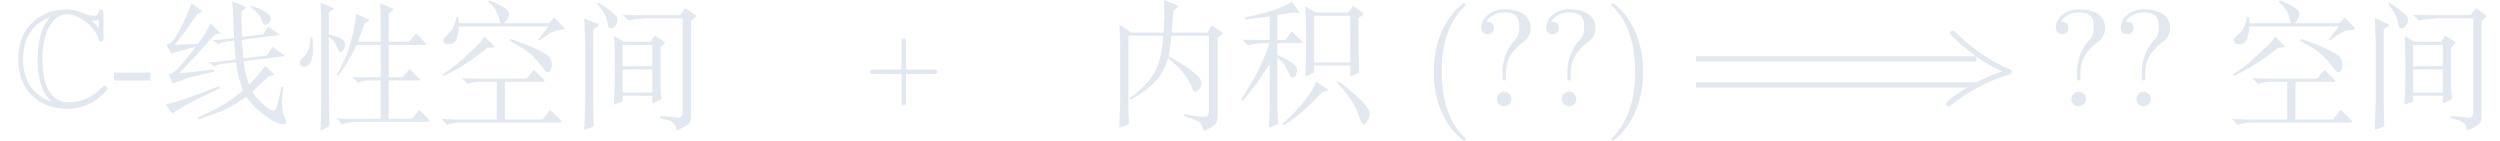
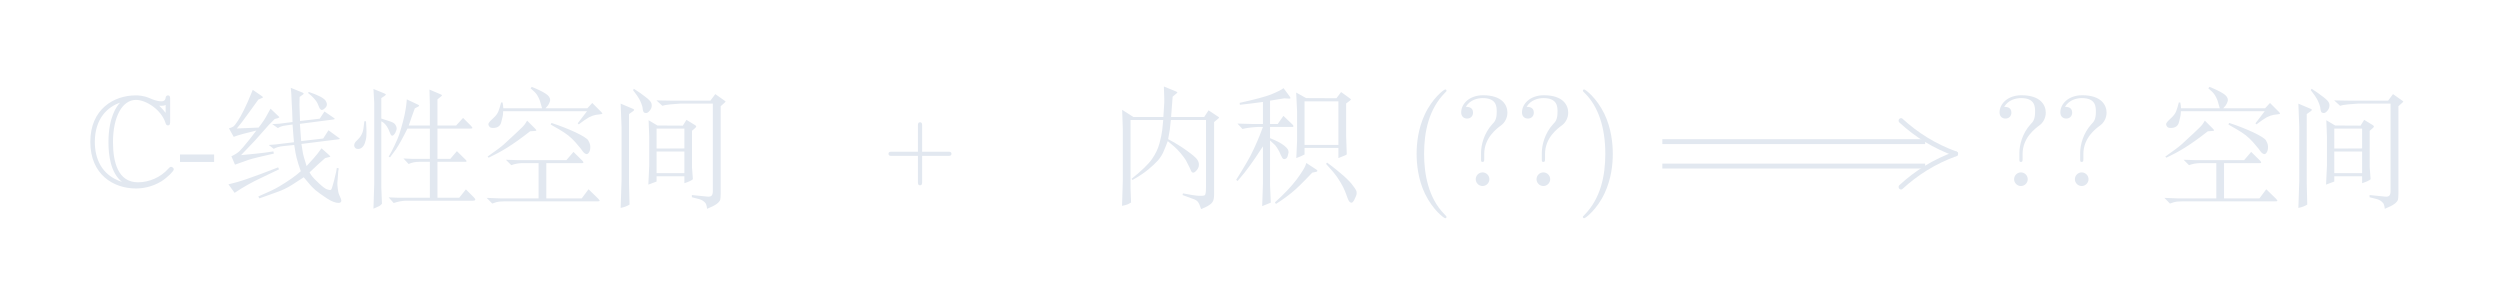
- <svg xmlns="http://www.w3.org/2000/svg" xmlns:xlink="http://www.w3.org/1999/xlink" version="1.1" viewBox="-65.026 -65.026 188.939 10.741" width="640" height="36">
-   <defs>
-     <path id="g1-67" d="M6.898-7.045C6.898-7.224 6.898-7.392 6.72-7.392C6.709-7.392 6.552-7.392 6.531-7.203C6.499-6.909 6.258-6.909 6.184-6.909C5.817-6.909 5.449-7.066 5.239-7.161C4.704-7.392 4.252-7.392 4.084-7.392C2.331-7.392 .389-6.289 .389-3.601C.389-.924 2.289 .2 4.105 .2C4.662 .2 5.407 .084 6.174-.378C6.657-.682 7.192-1.207 7.192-1.354S7.035-1.564 6.972-1.564C6.898-1.564 6.856-1.533 6.751-1.417C6.142-.724 5.208-.304 4.273-.304C2.646-.304 2.236-1.953 2.236-3.58C2.236-5.649 2.992-7.024 4.116-7.024C4.903-7.024 6.163-6.258 6.52-5.145C6.552-5.05 6.583-4.945 6.72-4.945C6.898-4.945 6.898-5.113 6.898-5.292V-7.045ZM6.531-5.964C6.405-6.142 6.268-6.279 6.006-6.552C6.058-6.541 6.142-6.541 6.195-6.541C6.31-6.541 6.447-6.562 6.531-6.615V-5.964ZM2.803-6.783C2.562-6.541 1.869-5.638 1.869-3.58C1.869-2.541 2.026-1.092 2.971-.336C1.249-.892 .756-2.31 .756-3.591C.756-5.523 1.816-6.457 2.803-6.793V-6.783Z" />
-     <path id="g4-64" d="M2.898-1.963V-2.572H.116V-1.963H2.898Z" />
-     <path id="g4-85" d="M3.475 2.52C3.475 2.488 3.475 2.467 3.297 2.289C1.984 .966 1.648-1.018 1.648-2.625C1.648-4.452 2.047-6.279 3.339-7.591C3.475-7.717 3.475-7.738 3.475-7.77C3.475-7.843 3.433-7.875 3.37-7.875C3.265-7.875 2.32-7.161 1.701-5.827C1.165-4.672 1.039-3.507 1.039-2.625C1.039-1.806 1.155-.535 1.732 .651C2.362 1.942 3.265 2.625 3.37 2.625C3.433 2.625 3.475 2.593 3.475 2.52Z" />
-     <path id="g4-86" d="M3.034-2.625C3.034-3.444 2.919-4.714 2.341-5.901C1.711-7.192 .808-7.875 .704-7.875C.64-7.875 .599-7.833 .599-7.77C.599-7.738 .599-7.717 .798-7.528C1.827-6.489 2.425-4.819 2.425-2.625C2.425-.829 2.037 1.018 .735 2.341C.599 2.467 .599 2.488 .599 2.52C.599 2.583 .64 2.625 .704 2.625C.808 2.625 1.753 1.911 2.373 .578C2.908-.578 3.034-1.743 3.034-2.625Z" />
-     <path id="g4-92" d="M4.357-5.985C4.357-6.594 3.937-7.402 2.373-7.402C1.239-7.402 .588-6.688 .588-6.006C.588-5.649 .829-5.502 1.071-5.502C1.365-5.502 1.554-5.712 1.554-5.985C1.554-6.457 1.113-6.457 .966-6.457C1.291-7.014 1.9-7.171 2.341-7.171C3.486-7.171 3.486-6.457 3.486-6.048C3.486-5.428 3.318-5.239 3.129-5.05C2.436-4.294 2.205-3.328 2.205-2.688V-2.215C2.205-2.026 2.205-1.963 2.331-1.963C2.467-1.963 2.467-2.058 2.467-2.247V-2.614C2.467-3.937 3.486-4.683 3.853-4.956C4.137-5.166 4.357-5.544 4.357-5.985ZM2.887-.556C2.887-.861 2.635-1.113 2.331-1.113S1.774-.861 1.774-.556S2.026 0 2.331 0S2.887-.252 2.887-.556Z" />
-     <path id="g0-2066" d="M2.509-4.819L2.236-4.105C2.142-3.864 1.995-3.528 1.795-3.087S1.375-2.226 1.144-1.848C.913-1.449 .64-1.008 .326-.504L.441-.409C.871-.903 1.197-1.323 1.438-1.659C1.68-1.984 2.037-2.509 2.509-3.234V-.189L2.446 1.638C2.572 1.596 2.803 1.501 3.15 1.354L3.087-.105V-3.717L3.507-3.328C3.538-3.297 3.58-3.234 3.654-3.129C3.717-3.034 3.759-2.961 3.78-2.919C3.811-2.887 3.864-2.761 3.958-2.541C4.053-2.331 4.126-2.215 4.189-2.205C4.242-2.184 4.305-2.194 4.389-2.236C4.452-2.278 4.515-2.362 4.536-2.478C4.567-2.604 4.588-2.688 4.599-2.74C4.599-2.835 4.578-2.919 4.536-2.992S4.399-3.171 4.242-3.297C4.084-3.412 3.927-3.517 3.759-3.601S3.37-3.79 3.087-3.906V-4.819H4.935C4.966-4.819 4.987-4.84 4.998-4.872C4.998-4.914 4.977-4.956 4.935-4.998L4.179-5.722L3.717-5.061H3.087V-6.961L4.242-7.15L4.641-7.129C4.704-7.119 4.746-7.129 4.746-7.161C4.767-7.182 4.735-7.234 4.672-7.329L4.189-7.98C4.011-7.843 3.675-7.675 3.192-7.476C2.709-7.287 1.848-7.056 .609-6.783L.63-6.625C1.155-6.678 1.785-6.762 2.509-6.856V-5.061H1.575L.43-5.092L.84-4.651C1.144-4.735 1.564-4.788 2.079-4.819H2.509ZM3.486 1.333L3.57 1.459C4.084 1.134 4.515 .819 4.872 .525C5.229 .241 5.785-.304 6.531-1.092L6.835-1.155C6.909-1.165 6.94-1.197 6.951-1.228C6.951-1.26 6.93-1.302 6.877-1.333L6.048-1.879L5.974-1.669C5.901-1.47 5.659-1.081 5.25-.525C4.83 .032 4.242 .651 3.486 1.333ZM8.883-7.665L8.505-7.161L6.027-7.171L5.218-7.623L5.292-6.111V-3.685L5.229-2.278C5.491-2.373 5.722-2.478 5.901-2.572V-3.108H8.662V-2.278L8.841-2.352L9.208-2.499C9.24-2.509 9.282-2.541 9.345-2.583L9.292-4.105V-6.73L9.607-6.972C9.66-7.014 9.681-7.045 9.681-7.056C9.691-7.077 9.628-7.129 9.492-7.224L8.883-7.665ZM8.662-3.349H5.901V-6.909H8.662V-3.349ZM7.738-1.911L7.654-1.806C8.074-1.354 8.379-.987 8.568-.714C8.767-.42 8.925-.158 9.051 .095C9.166 .346 9.25 .525 9.282 .63C9.324 .724 9.366 .84 9.408 .976C9.46 1.113 9.502 1.197 9.534 1.239C9.681 1.417 9.807 1.396 9.933 1.176C10.038 .955 10.111 .798 10.132 .724C10.153 .64 10.153 .556 10.143 .462C10.122 .367 10.038 .21 9.87 0C9.723-.231 9.45-.504 9.093-.829C8.715-1.155 8.274-1.522 7.738-1.911Z" />
-     <path id="g0-2135" d="M1.113-.452L1.039 1.785C1.323 1.732 1.564 1.638 1.764 1.512L1.722-.2V-5.869L2.047-6.1C2.1-6.132 2.131-6.174 2.142-6.205C2.142-6.237 2.11-6.268 2.058-6.289L1.039-6.72L1.113-4.798V-.452ZM2.047-7.822C2.331-7.455 2.499-7.213 2.541-7.119C2.604-7.024 2.656-6.888 2.73-6.72C2.793-6.552 2.835-6.405 2.835-6.289C2.856-6.174 2.877-6.09 2.908-6.037S3.003-5.964 3.087-5.953S3.255-5.985 3.339-6.069C3.423-6.142 3.486-6.237 3.528-6.331C3.58-6.468 3.591-6.604 3.549-6.741C3.517-6.867 3.36-7.045 3.066-7.266C2.793-7.486 2.467-7.707 2.121-7.927L2.047-7.822ZM3.297-.116C3.559-.21 3.79-.294 3.969-.367V-.798H6.237V-.231C6.594-.346 6.825-.452 6.93-.556L6.856-1.533V-4.504L7.098-4.714C7.171-4.777 7.203-4.83 7.203-4.861C7.192-4.893 7.161-4.935 7.108-4.966L6.405-5.397L6.111-4.924L4.042-4.935L3.318-5.365L3.37-4.032V-1.659L3.297-.116ZM3.969-1.05V-2.814H6.237V-1.05H3.969ZM3.969-3.055V-4.683H6.237V-3.066L3.969-3.055ZM5.208-6.961L3.958-6.982L4.441-6.541L4.683-6.604C4.819-6.636 5.218-6.678 5.88-6.72H8.557V.409C8.557 .578 8.526 .704 8.463 .777S8.274 .882 8.095 .861L6.846 .735V.913L7.339 1.039C7.56 1.092 7.717 1.165 7.822 1.26C7.927 1.344 8.001 1.438 8.022 1.533C8.064 1.638 8.074 1.743 8.085 1.858C8.452 1.711 8.715 1.575 8.872 1.459S9.114 1.228 9.156 1.134C9.177 1.039 9.198 .871 9.198 .651V-6.51L9.502-6.783C9.555-6.825 9.586-6.856 9.597-6.877C9.597-6.898 9.555-6.94 9.471-6.993L8.757-7.497L8.358-6.961H5.208Z" />
-     <path id="g0-2402" d="M4.851 1.008H1.732L.62 .966L1.071 1.428C1.323 1.333 1.512 1.281 1.638 1.27C1.753 1.26 1.89 1.249 2.047 1.249H9.639C9.754 1.249 9.817 1.239 9.828 1.218C9.838 1.186 9.807 1.134 9.723 1.039L8.925 .263L8.368 1.008H5.481V-1.869H8.368C8.452-1.858 8.494-1.879 8.505-1.911S8.484-1.995 8.431-2.058L7.696-2.782L7.119-2.11H3.181L2.184-2.142L2.625-1.701C2.908-1.806 3.192-1.858 3.496-1.869H4.851V1.008ZM.693-2.404L.777-2.31C1.27-2.541 1.785-2.814 2.289-3.129C2.814-3.454 3.433-3.895 4.158-4.462L4.557-4.494C4.609-4.494 4.651-4.504 4.662-4.525C4.683-4.546 4.651-4.599 4.557-4.693L3.916-5.334L3.78-5.113C3.706-4.977 3.454-4.714 3.024-4.326C2.604-3.927 2.268-3.622 2.026-3.402S1.333-2.856 .693-2.404ZM1.974-6.342L1.953-6.583C1.942-6.594 1.932-6.678 1.911-6.814H1.795C1.722-6.52 1.648-6.279 1.575-6.09C1.501-5.911 1.365-5.722 1.165-5.544L.903-5.292C.808-5.187 .756-5.103 .756-5.029C.766-4.956 .798-4.893 .85-4.83S.997-4.735 1.134-4.735C1.501-4.735 1.732-4.893 1.806-5.208C1.89-5.523 1.932-5.722 1.942-5.796S1.953-5.974 1.963-6.1H8.799C8.526-5.733 8.274-5.407 8.043-5.113L8.127-5.029C8.494-5.313 8.778-5.502 8.967-5.607C9.177-5.712 9.355-5.775 9.534-5.806L9.859-5.848C9.975-5.859 10.038-5.88 10.048-5.901C10.059-5.932 10.017-5.985 9.922-6.079L9.229-6.772L8.83-6.342H5.418L5.617-6.573C5.628-6.583 5.659-6.646 5.712-6.741C5.764-6.846 5.785-6.93 5.796-7.003C5.796-7.203 5.67-7.381 5.418-7.539C5.176-7.696 4.798-7.885 4.294-8.085L4.2-7.969C4.462-7.749 4.641-7.57 4.735-7.413C4.83-7.266 4.893-7.119 4.956-6.961C4.998-6.804 5.061-6.604 5.134-6.342H1.974ZM5.838-5.019L6.048-4.893L6.489-4.641C6.783-4.473 7.035-4.305 7.255-4.137C7.476-3.958 7.665-3.78 7.843-3.58S8.169-3.202 8.295-3.045C8.41-2.877 8.494-2.772 8.536-2.73C8.683-2.593 8.799-2.562 8.893-2.656S9.04-2.877 9.061-3.034C9.072-3.171 9.072-3.276 9.051-3.36C9.04-3.444 8.988-3.559 8.904-3.717C8.809-3.874 8.463-4.095 7.843-4.389C7.224-4.672 6.583-4.924 5.901-5.145L5.838-5.019Z" />
-     <path id="g0-2877" d="M1.533-6.216L1.585-4.651V-.409L1.522 1.617C1.722 1.575 1.848 1.543 1.932 1.512C1.995 1.491 2.11 1.438 2.257 1.344L2.215 .158V-5.386H4.882L4.798-4.557C4.767-4.284 4.693-3.927 4.578-3.486S4.252-2.614 3.969-2.205S3.129-1.249 2.299-.588L2.373-.493C2.887-.777 3.307-1.06 3.643-1.333S4.252-1.869 4.462-2.1C4.672-2.352 4.83-2.604 4.935-2.877C5.05-3.139 5.155-3.402 5.25-3.664L5.806-3.192C5.943-3.076 6.111-2.898 6.31-2.667C6.51-2.425 6.646-2.236 6.73-2.1C6.814-1.953 6.909-1.764 7.024-1.522L7.15-1.239C7.192-1.144 7.245-1.092 7.329-1.092C7.392-1.081 7.497-1.155 7.612-1.291S7.791-1.575 7.791-1.722C7.801-1.869 7.749-2.016 7.644-2.173C7.528-2.331 7.255-2.562 6.814-2.877C6.373-3.202 5.859-3.517 5.281-3.822L5.418-4.599C5.428-4.693 5.449-4.956 5.502-5.386H8.368V.126C8.368 .472 8.337 .672 8.284 .735C8.232 .787 8.074 .808 7.812 .798S7.108 .724 6.489 .599L6.457 .735L7.287 1.039C7.486 1.102 7.633 1.186 7.717 1.302S7.885 1.606 7.969 1.879C8.263 1.764 8.484 1.659 8.631 1.554C8.767 1.47 8.872 1.365 8.935 1.239C8.998 1.134 9.03 .924 9.03 .64V-5.218L9.408-5.533C9.429-5.554 9.439-5.575 9.429-5.586C9.429-5.596 9.418-5.617 9.397-5.628L8.578-6.174L8.221-5.628H5.523L5.649-7.287L5.922-7.518C5.995-7.57 6.037-7.612 6.037-7.633S5.985-7.686 5.89-7.728L4.935-8.116L4.966-7.108C4.977-6.972 4.966-6.751 4.945-6.447C4.924-6.153 4.903-5.88 4.893-5.628H2.446L1.533-6.216Z" />
-     <path id="g0-3916" d="M.567-.137L1.071 .556C1.753 .095 2.499-.326 3.297-.693C4.084-1.071 4.557-1.291 4.693-1.365L4.62-1.522C3.517-1.092 2.677-.777 2.11-.588C1.543-.389 1.029-.241 .567-.137ZM.997-4.011C1.375-4.158 1.995-4.326 2.845-4.525L2.32-3.843C1.9-3.318 1.617-2.982 1.47-2.845S1.102-2.562 .808-2.425L1.102-1.743C1.564-1.911 1.942-2.047 2.226-2.142S3.192-2.404 4.273-2.646L4.231-2.824C3.801-2.751 3.307-2.688 2.772-2.635C2.226-2.583 1.837-2.541 1.596-2.52L2.709-3.685L3.874-4.998L4.347-5.47L4.599-5.533C4.672-5.565 4.704-5.586 4.714-5.596S4.714-5.628 4.693-5.649L4-6.31C3.696-5.743 3.486-5.376 3.36-5.218C3.255-5.061 3.139-4.903 3.024-4.767L1.249-4.693L1.648-5.187C1.711-5.271 1.911-5.554 2.268-6.027C2.604-6.499 2.856-6.846 3.003-7.045L3.286-7.171C3.339-7.192 3.37-7.213 3.381-7.234S3.349-7.297 3.255-7.36L2.551-7.843C2.247-7.087 2.005-6.541 1.827-6.195C1.659-5.848 1.491-5.554 1.333-5.313S1.05-4.914 .966-4.851C.882-4.798 .766-4.746 .609-4.704L.997-4.011ZM6.468-1.207C6.31-1.06 6.069-.871 5.754-.64C5.428-.409 5.082-.189 4.714 .032S3.769 .525 3.003 .85L3.087 1.008C3.58 .829 4.053 .672 4.494 .504C4.935 .357 5.344 .158 5.733-.084S6.447-.535 6.709-.714L7.224-.105C7.308 0 7.455 .147 7.665 .336C7.896 .525 8.2 .745 8.599 1.008S9.324 1.386 9.576 1.375C9.691 1.365 9.765 1.312 9.775 1.197C9.775 1.165 9.765 1.113 9.744 1.05L9.607 .735C9.544 .599 9.502 .42 9.481 .2C9.46 .032 9.45-.116 9.45-.231C9.46-.346 9.471-.525 9.492-.777C9.502-1.008 9.513-1.155 9.523-1.218C9.534-1.26 9.544-1.344 9.565-1.438L9.408-1.48C9.366-1.218 9.334-1.05 9.303-.955C9.282-.861 9.24-.693 9.177-.42C9.103-.168 9.051 .021 9.019 .126C8.988 .241 8.946 .304 8.904 .315C8.851 .336 8.757 .326 8.61 .273C8.473 .231 8.253 .063 7.948-.221S7.465-.693 7.402-.777C7.339-.85 7.266-.966 7.182-1.113C7.717-1.627 8.148-2.016 8.452-2.278L8.662-2.331C8.799-2.362 8.862-2.383 8.872-2.394C8.883-2.415 8.83-2.478 8.725-2.572L8.158-3.076L7.812-2.614C7.686-2.446 7.392-2.121 6.94-1.627C6.762-2.184 6.646-2.583 6.615-2.835C6.573-3.087 6.541-3.286 6.52-3.433L9.471-3.801C9.576-3.811 9.628-3.822 9.639-3.843S9.639-3.885 9.618-3.895L8.725-4.546L8.295-3.874L6.499-3.664C6.468-4.147 6.426-4.62 6.394-5.071L9.061-5.418C9.177-5.428 9.229-5.449 9.24-5.47C9.24-5.491 9.208-5.523 9.135-5.575L8.4-6.079L8.011-5.491L6.405-5.302L6.363-6.457C6.352-6.531 6.363-6.793 6.373-7.266L6.646-7.465C6.688-7.497 6.709-7.518 6.699-7.539C6.688-7.57 6.667-7.591 6.625-7.612L5.649-8.011L5.691-7.57C5.701-7.465 5.712-7.171 5.733-6.678C5.764-6.184 5.775-5.88 5.775-5.754C5.785-5.617 5.785-5.439 5.796-5.218L4.714-5.082L4.137-5.05L4.599-4.725C4.756-4.83 4.956-4.903 5.218-4.935L5.796-5.019L5.859-4.179C5.859-4.126 5.88-3.916 5.911-3.57L4.41-3.391L3.853-3.349L4.263-3.034C4.462-3.15 4.714-3.223 5.029-3.255L5.932-3.349L5.985-3.034C6.006-2.856 6.048-2.625 6.121-2.32S6.31-1.648 6.468-1.207ZM7.066-7.581C7.245-7.444 7.413-7.297 7.549-7.14S7.78-6.856 7.822-6.762L8.001-6.342C8.053-6.268 8.106-6.216 8.169-6.205C8.242-6.195 8.358-6.258 8.494-6.405C8.631-6.562 8.631-6.741 8.484-6.972C8.326-7.182 7.875-7.423 7.108-7.675L7.066-7.581Z" />
-     <path id="g0-3999" d="M1.144-5.281L1.113-4.987C1.092-4.735 1.05-4.515 .987-4.347C.913-4.158 .819-4.011 .693-3.874L.42-3.591C.357-3.507 .326-3.423 .315-3.339C.315-3.255 .336-3.181 .399-3.118C.441-3.055 .525-3.024 .651-3.024C.756-3.024 .871-3.066 .966-3.15S1.144-3.36 1.197-3.528C1.26-3.696 1.302-3.895 1.312-4.116C1.323-4.315 1.323-4.515 1.312-4.714S1.291-5.103 1.281-5.281H1.144ZM2.53-7.171L2.782-7.339C2.866-7.402 2.908-7.444 2.898-7.465C2.898-7.486 2.856-7.518 2.782-7.549L1.89-7.917L1.953-6.783V-.2L1.89 1.848C1.963 1.816 2.068 1.764 2.194 1.711S2.404 1.617 2.436 1.585S2.52 1.512 2.583 1.449L2.53 .126V-5.281C2.751-5.176 2.95-4.966 3.108-4.641L3.244-4.315C3.297-4.168 3.36-4.095 3.433-4.105S3.58-4.189 3.675-4.347C3.748-4.504 3.79-4.63 3.78-4.725S3.738-4.914 3.664-5.019S3.444-5.208 3.213-5.281S2.751-5.428 2.53-5.502V-7.171ZM3.129-2.394L3.244-2.341L3.381-2.53L3.717-2.982C3.958-3.339 4.273-3.906 4.662-4.683H6.489V-2.215H5.029L4.336-2.247L4.756-1.795C4.998-1.911 5.281-1.974 5.607-1.974H6.489V.955H3.906L3.129 .924L3.538 1.386C3.696 1.333 3.874 1.281 4.053 1.249C4.242 1.218 4.389 1.197 4.483 1.197H9.996C10.101 1.197 10.164 1.176 10.185 1.134C10.206 1.081 10.174 1.018 10.08 .924L9.429 .273L8.883 .955H7.108V-1.974H9.387C9.439-1.974 9.471-1.984 9.481-2.016C9.492-2.037 9.471-2.068 9.429-2.121L8.694-2.845L8.158-2.215H7.108V-4.683H9.733C9.859-4.683 9.933-4.693 9.954-4.725C9.964-4.756 9.933-4.809 9.849-4.903L9.198-5.554L8.631-4.935H7.108V-7.066L7.413-7.318C7.455-7.35 7.476-7.381 7.476-7.402C7.486-7.423 7.423-7.455 7.297-7.507L6.457-7.864L6.489-6.604V-4.935H4.767C4.924-5.407 5.092-5.88 5.26-6.331L5.523-6.468C5.586-6.499 5.617-6.531 5.617-6.552C5.617-6.583 5.586-6.604 5.523-6.636L4.609-7.066L4.567-6.646L4.525-6.331C4.473-5.995 4.399-5.617 4.284-5.208C4.168-4.788 4.074-4.452 3.99-4.2C3.895-3.948 3.78-3.654 3.612-3.318C3.465-2.992 3.297-2.677 3.129-2.394Z" />
-     <path id="g5-43" d="M3.229-1.576H5.363C5.454-1.576 5.621-1.576 5.621-1.743C5.621-1.918 5.461-1.918 5.363-1.918H3.229V-4.059C3.229-4.149 3.229-4.317 3.062-4.317C2.887-4.317 2.887-4.156 2.887-4.059V-1.918H.746C.656-1.918 .488-1.918 .488-1.75C.488-1.576 .649-1.576 .746-1.576H2.887V.565C2.887 .656 2.887 .823 3.055 .823C3.229 .823 3.229 .663 3.229 .565V-1.576Z" />
-     <path id="g3-43" d="M-4.493-2.959L-4.483-2.899L-4.453-2.839C-3.208-1.554-1.773-.548-.06 .189L0 .199C.12 .189 .189 .12 .199 0L.189-.06L.159-.12L.12-.159L.06-.189C-1.594-.897-2.949-1.893-4.174-3.118L-4.234-3.148L-4.294-3.158C-4.413-3.148-4.483-3.078-4.493-2.959Z" />
-     <path id="g2-51" d="M0-.199L-.06-.189C-1.853 .339-3.417 1.196-4.732 2.271L-4.772 2.321L-4.802 2.371L-4.812 2.431C-4.802 2.55-4.732 2.62-4.613 2.63H-4.553L-4.493 2.6C-3.198 1.544-1.704 .707 .06 .189L.12 .159L.159 .12L.189 .06L.199 0C.189-.12 .12-.189 0-.199Z" />
-   </defs>
+ <svg xmlns="http://www.w3.org/2000/svg" data-tex2html-format="pdf" data-tex2html-version="dvisvgm 3.0.3" version="1.1" viewBox="0 -24.69 203.79 24.69" width="640" height="78">
  <g id="page1">
-     <g fill="#e2e8f0">
-       <use x="-65.026" y="-56.91" xlink:href="#g1-67" />
-       <use x="-57.443" y="-56.91" xlink:href="#g4-64" />
-       <use x="-53.946" y="-56.91" xlink:href="#g0-3916" />
-       <use x="-43.446" y="-56.91" xlink:href="#g0-3999" />
-       <use x="-32.946" y="-56.91" xlink:href="#g0-2402" />
-       <use x="-22.446" y="-56.91" xlink:href="#g0-2135" />
-       <use x="-.06" y="-57.791" xlink:href="#g5-43" />
-       <use x="17.942" y="-56.91" xlink:href="#g0-2877" />
-       <use x="28.442" y="-56.91" xlink:href="#g0-2066" />
-       <use x="42.438" y="-56.91" xlink:href="#g4-85" />
-       <use x="46.523" y="-56.91" xlink:href="#g4-92" />
-       <use x="51.479" y="-56.91" xlink:href="#g4-92" />
-       <use x="56.435" y="-56.91" xlink:href="#g4-86" />
-       <use x="87.418" y="-59.535" xlink:href="#g3-43" />
-       <use x="87.418" y="-59.535" xlink:href="#g2-51" />
-     </g>
-     <rect x="63.508" y="-60.73" height=".398" width="21.42" fill="#e2e8f0" />
-     <rect x="63.508" y="-58.738" height=".398" width="21.42" fill="#e2e8f0" />
-     <g fill="#e2e8f0">
-       <use x="90.407" y="-56.91" xlink:href="#g4-92" />
-       <use x="95.363" y="-56.91" xlink:href="#g4-92" />
-       <use x="103.815" y="-56.91" xlink:href="#g0-2402" />
-       <use x="114.315" y="-56.91" xlink:href="#g0-2135" />
+     <g transform="matrix(1 0 0 -1 0 0)">
+       <path d="M13.87 16.642C13.87 16.82 13.87 16.988 13.691 16.988C13.681 16.988 13.523 16.988 13.502 16.799C13.471 16.505 13.23 16.505 13.156 16.505C12.789 16.505 12.421 16.663 12.211 16.757C11.676 16.988 11.225 16.988 11.057 16.988C9.304 16.988 7.362 15.886 7.362 13.199C7.362 10.523 9.262 9.4 11.078 9.4C11.634 9.4 12.379 9.515 13.146 9.977C13.628 10.281 14.164 10.806 14.164 10.953C14.164 11.1 14.006 11.163 13.943 11.163C13.87 11.163 13.828 11.131 13.723 11.016C13.114 10.323 12.18 9.903 11.246 9.903C9.619 9.903 9.21 11.551 9.21 13.178C9.21 15.246 9.965 16.621 11.088 16.621C11.876 16.621 13.135 15.855 13.492 14.742C13.523 14.647 13.555 14.542 13.691 14.542C13.87 14.542 13.87 14.711 13.87 14.889V16.642ZM13.502 15.561C13.376 15.739 13.24 15.876 12.978 16.148C13.03 16.138 13.114 16.138 13.166 16.138C13.282 16.138 13.418 16.159 13.502 16.211V15.561ZM9.776 16.379C9.535 16.138 8.842 15.235 8.842 13.178C8.842 12.139 9 10.691 9.944 9.935C8.223 10.491 7.73 11.908 7.73 13.189C7.73 15.12 8.79 16.054 9.776 16.39V16.379Z" fill="#e2e8f0" />
+       <path d="M17.454 11.562V12.171H14.672V11.562H17.454Z" fill="#e2e8f0" />
+       <path d="M18.621 9.736L19.125 9.043C19.807 9.505 20.552 9.924 21.35 10.292C22.137 10.67 22.609 10.89 22.746 10.963L22.672 11.121C21.57 10.691 20.731 10.376 20.164 10.187C19.597 9.987 19.083 9.841 18.621 9.736ZM19.051 13.608C19.429 13.755 20.048 13.923 20.898 14.123L20.374 13.441C19.954 12.916 19.67 12.58 19.523 12.443C19.377 12.307 19.156 12.16 18.862 12.024L19.156 11.341C19.618 11.509 19.996 11.646 20.279 11.74C20.562 11.835 21.245 12.002 22.326 12.244L22.284 12.422C21.854 12.349 21.36 12.286 20.825 12.233C20.279 12.181 19.891 12.139 19.649 12.118L20.762 13.283L21.927 14.595L22.399 15.067L22.651 15.13C22.725 15.162 22.756 15.183 22.767 15.193C22.777 15.204 22.767 15.225 22.746 15.246L22.053 15.907C21.749 15.34 21.539 14.973 21.413 14.816C21.308 14.658 21.192 14.501 21.077 14.364L19.303 14.291L19.702 14.784C19.765 14.868 19.964 15.151 20.321 15.624C20.657 16.096 20.909 16.442 21.056 16.642L21.339 16.768C21.392 16.789 21.423 16.81 21.434 16.831C21.444 16.852 21.402 16.894 21.308 16.957L20.605 17.44C20.3 16.684 20.059 16.138 19.88 15.791C19.712 15.445 19.544 15.151 19.387 14.91C19.23 14.669 19.104 14.511 19.02 14.448C18.936 14.396 18.82 14.343 18.663 14.301L19.051 13.608ZM24.52 10.806C24.362 10.659 24.121 10.47 23.806 10.239C23.48 10.008 23.134 9.788 22.767 9.567C22.399 9.347 21.822 9.074 21.056 8.749L21.14 8.591C21.633 8.77 22.106 8.927 22.546 9.095C22.987 9.242 23.397 9.441 23.785 9.683C24.173 9.924 24.498 10.134 24.761 10.313L25.275 9.704C25.359 9.599 25.506 9.452 25.716 9.263C25.947 9.074 26.251 8.854 26.65 8.591C27.049 8.329 27.374 8.214 27.626 8.224C27.742 8.235 27.815 8.287 27.826 8.402C27.826 8.434 27.815 8.486 27.794 8.549L27.658 8.864C27.595 9.001 27.553 9.179 27.532 9.4C27.511 9.567 27.5 9.714 27.5 9.83C27.511 9.945 27.522 10.124 27.542 10.376C27.553 10.606 27.563 10.754 27.574 10.816C27.584 10.858 27.595 10.942 27.616 11.037L27.458 11.079C27.417 10.816 27.385 10.649 27.353 10.554C27.332 10.46 27.291 10.292 27.227 10.019C27.154 9.767 27.102 9.578 27.07 9.473C27.039 9.357 26.997 9.295 26.955 9.284C26.902 9.263 26.808 9.274 26.661 9.326C26.524 9.368 26.304 9.536 25.999 9.819C25.695 10.103 25.517 10.292 25.454 10.376C25.391 10.449 25.317 10.565 25.233 10.711C25.768 11.226 26.199 11.614 26.503 11.876L26.713 11.929C26.85 11.961 26.912 11.981 26.923 11.992C26.934 12.013 26.881 12.076 26.776 12.171L26.209 12.674L25.863 12.212C25.737 12.045 25.443 11.719 24.992 11.226C24.813 11.782 24.698 12.181 24.667 12.433C24.624 12.685 24.593 12.884 24.572 13.031L27.522 13.399C27.626 13.409 27.679 13.42 27.689 13.441C27.7 13.461 27.689 13.482 27.668 13.493L26.776 14.144L26.346 13.472L24.551 13.262C24.52 13.745 24.477 14.217 24.446 14.669L27.112 15.015C27.227 15.025 27.28 15.046 27.291 15.067C27.291 15.088 27.259 15.12 27.186 15.172L26.451 15.676L26.062 15.088L24.457 14.899L24.415 16.054C24.404 16.127 24.415 16.39 24.425 16.862L24.698 17.061C24.74 17.093 24.761 17.114 24.751 17.135C24.74 17.166 24.719 17.187 24.677 17.209L23.701 17.607L23.743 17.166C23.753 17.061 23.764 16.768 23.785 16.274C23.816 15.781 23.827 15.477 23.827 15.351C23.837 15.214 23.837 15.036 23.848 14.816L22.767 14.679L22.189 14.647L22.651 14.322C22.809 14.427 23.008 14.501 23.271 14.532L23.848 14.616L23.911 13.776C23.911 13.724 23.932 13.514 23.963 13.168L22.462 12.989L21.906 12.947L22.315 12.632C22.515 12.748 22.767 12.821 23.082 12.853L23.984 12.947L24.037 12.632C24.058 12.454 24.1 12.223 24.173 11.919C24.247 11.614 24.362 11.247 24.52 10.806ZM25.118 17.177C25.296 17.041 25.464 16.894 25.601 16.736C25.737 16.579 25.832 16.453 25.873 16.358L26.052 15.939C26.104 15.865 26.157 15.813 26.22 15.802C26.293 15.791 26.409 15.855 26.545 16.001C26.682 16.159 26.682 16.337 26.535 16.568C26.377 16.778 25.926 17.02 25.16 17.271L25.118 17.177ZM29.698 14.878L29.666 14.585C29.646 14.333 29.604 14.112 29.541 13.944C29.467 13.755 29.373 13.608 29.247 13.472L28.974 13.189C28.911 13.105 28.879 13.021 28.869 12.937C28.869 12.853 28.89 12.779 28.953 12.716C28.995 12.653 29.079 12.622 29.205 12.622C29.31 12.622 29.425 12.664 29.52 12.748C29.614 12.832 29.698 12.958 29.751 13.126C29.813 13.294 29.856 13.493 29.866 13.713C29.877 13.913 29.877 14.112 29.866 14.312C29.856 14.511 29.845 14.7 29.835 14.878H29.698ZM31.083 16.768L31.336 16.936C31.419 16.999 31.462 17.041 31.451 17.061C31.451 17.083 31.409 17.114 31.336 17.146L30.443 17.513L30.506 16.379V9.798L30.443 7.752C30.517 7.783 30.622 7.836 30.748 7.888C30.874 7.941 30.957 7.983 30.989 8.014C31.021 8.046 31.073 8.087 31.136 8.151L31.083 9.473V14.878C31.304 14.773 31.503 14.564 31.661 14.238L31.797 13.913C31.85 13.766 31.913 13.692 31.986 13.703C32.06 13.713 32.133 13.787 32.227 13.944C32.301 14.102 32.343 14.228 32.333 14.322C32.322 14.416 32.291 14.511 32.217 14.616C32.144 14.721 31.997 14.805 31.766 14.878S31.304 15.025 31.083 15.099V16.768ZM31.682 11.992L31.797 11.94L31.934 12.128L32.27 12.58C32.511 12.937 32.826 13.503 33.214 14.28H35.041V11.814H33.581L32.889 11.845L33.309 11.394C33.55 11.509 33.833 11.572 34.159 11.572H35.041V8.644H32.458L31.682 8.675L32.091 8.214C32.249 8.266 32.427 8.318 32.606 8.35C32.794 8.381 32.941 8.402 33.036 8.402H38.546C38.651 8.402 38.714 8.423 38.735 8.466C38.756 8.518 38.725 8.581 38.63 8.675L37.979 9.326L37.434 8.644H35.66V11.572H37.938C37.99 11.572 38.022 11.583 38.032 11.614C38.042 11.635 38.022 11.667 37.979 11.719L37.245 12.443L36.709 11.814H35.66V14.28H38.284C38.41 14.28 38.483 14.291 38.504 14.322C38.515 14.354 38.483 14.406 38.399 14.501L37.748 15.151L37.182 14.532H35.66V16.663L35.964 16.915C36.006 16.946 36.027 16.978 36.027 16.999C36.038 17.02 35.975 17.051 35.849 17.104L35.009 17.461L35.041 16.201V14.532H33.319C33.477 15.004 33.645 15.477 33.812 15.928L34.075 16.065C34.138 16.096 34.169 16.127 34.169 16.148C34.169 16.18 34.138 16.201 34.075 16.232L33.162 16.663L33.12 16.243L33.078 15.928C33.025 15.592 32.952 15.214 32.837 14.805C32.721 14.385 32.627 14.049 32.542 13.797C32.448 13.546 32.333 13.251 32.165 12.916C32.018 12.59 31.85 12.276 31.682 11.992ZM43.903 8.591H40.786L39.673 8.633L40.125 8.171C40.377 8.266 40.566 8.318 40.691 8.329C40.807 8.34 40.943 8.35 41.101 8.35H48.689C48.805 8.35 48.868 8.361 48.878 8.381C48.889 8.413 48.857 8.466 48.773 8.56L47.976 9.336L47.419 8.591H44.533V11.467H47.419C47.503 11.457 47.545 11.478 47.556 11.509C47.566 11.541 47.535 11.593 47.482 11.656L46.748 12.381L46.17 11.709H42.234L41.237 11.74L41.678 11.299C41.962 11.404 42.245 11.457 42.549 11.467H43.903V8.591ZM39.747 12.002L39.831 11.908C40.324 12.139 40.838 12.412 41.342 12.727C41.867 13.052 42.486 13.493 43.21 14.06L43.609 14.091C43.662 14.091 43.704 14.102 43.714 14.123C43.735 14.144 43.704 14.196 43.609 14.291L42.969 14.931L42.833 14.711C42.759 14.574 42.507 14.312 42.077 13.923C41.657 13.525 41.321 13.22 41.08 13C40.838 12.779 40.387 12.454 39.747 12.002ZM41.027 15.939L41.006 16.18C40.996 16.191 40.985 16.274 40.964 16.411H40.849C40.775 16.117 40.702 15.876 40.628 15.686C40.555 15.508 40.418 15.319 40.219 15.141L39.956 14.889C39.862 14.784 39.81 14.7 39.81 14.626C39.82 14.553 39.852 14.49 39.904 14.427C39.956 14.364 40.051 14.333 40.188 14.333C40.555 14.333 40.786 14.49 40.859 14.805C40.943 15.12 40.985 15.319 40.996 15.393C41.006 15.466 41.006 15.571 41.017 15.697H47.85C47.577 15.33 47.325 15.004 47.094 14.711L47.178 14.626C47.545 14.91 47.829 15.099 48.017 15.204C48.227 15.309 48.406 15.372 48.584 15.403L48.91 15.445C49.025 15.456 49.088 15.477 49.099 15.498C49.109 15.529 49.067 15.582 48.973 15.676L48.28 16.369L47.881 15.939H44.47L44.669 16.169C44.68 16.18 44.711 16.243 44.764 16.337C44.816 16.442 44.837 16.526 44.848 16.6C44.848 16.799 44.722 16.978 44.47 17.135C44.228 17.292 43.851 17.481 43.347 17.681L43.252 17.566C43.515 17.345 43.693 17.166 43.788 17.009C43.882 16.862 43.945 16.715 44.008 16.558C44.05 16.4 44.113 16.201 44.187 15.939H41.027ZM44.89 14.616L45.1 14.49L45.541 14.238C45.834 14.07 46.086 13.902 46.307 13.734C46.527 13.556 46.716 13.377 46.895 13.178C47.073 12.979 47.22 12.8 47.346 12.643C47.461 12.475 47.545 12.37 47.587 12.328C47.734 12.191 47.85 12.16 47.944 12.255C48.039 12.349 48.091 12.475 48.112 12.632C48.123 12.769 48.123 12.874 48.102 12.958C48.091 13.042 48.039 13.157 47.955 13.315C47.86 13.472 47.514 13.692 46.895 13.986C46.275 14.27 45.635 14.521 44.953 14.742L44.89 14.616ZM50.666 10.05L50.593 7.815C50.877 7.867 51.118 7.961 51.318 8.087L51.275 9.798V15.466L51.601 15.697C51.653 15.729 51.685 15.771 51.695 15.802C51.695 15.834 51.664 15.865 51.611 15.886L50.593 16.316L50.666 14.396V10.05ZM51.601 17.418C51.884 17.051 52.052 16.81 52.094 16.715C52.157 16.621 52.21 16.484 52.283 16.316C52.346 16.148 52.388 16.001 52.388 15.886C52.409 15.771 52.43 15.686 52.462 15.634C52.493 15.582 52.556 15.561 52.64 15.55C52.724 15.54 52.808 15.582 52.892 15.666C52.976 15.739 53.039 15.834 53.081 15.928C53.133 16.065 53.144 16.201 53.102 16.337C53.07 16.463 52.913 16.642 52.619 16.862C52.346 17.083 52.021 17.303 51.674 17.523L51.601 17.418ZM52.85 9.714C53.112 9.809 53.343 9.893 53.522 9.966V10.397H55.789V9.83C56.146 9.945 56.377 10.05 56.481 10.155L56.408 11.131V14.102L56.649 14.312C56.723 14.375 56.754 14.427 56.754 14.459C56.744 14.49 56.712 14.532 56.66 14.564L55.956 14.994L55.663 14.521L53.595 14.532L52.871 14.962L52.923 13.629V11.257L52.85 9.714ZM53.522 10.649V12.412H55.789V10.649H53.522ZM53.522 12.653V14.28H55.789V12.664L53.522 12.653ZM54.76 16.558L53.511 16.579L53.994 16.138L54.235 16.201C54.371 16.232 54.771 16.274 55.432 16.316H58.108V9.19C58.108 9.022 58.077 8.896 58.014 8.822C57.951 8.749 57.825 8.717 57.647 8.738L56.398 8.864V8.686L56.891 8.56C57.111 8.507 57.268 8.434 57.373 8.34C57.478 8.256 57.552 8.161 57.573 8.066C57.615 7.961 57.625 7.857 57.636 7.741C58.003 7.888 58.266 8.025 58.423 8.14C58.581 8.256 58.665 8.371 58.706 8.466C58.727 8.56 58.748 8.728 58.748 8.948V16.106L59.053 16.379C59.105 16.421 59.137 16.453 59.148 16.474C59.148 16.495 59.105 16.537 59.022 16.589L58.308 17.093L57.909 16.558H54.76Z" fill="#e2e8f0" />
+       <path d="M75.168 12.056H77.301C77.392 12.056 77.559 12.056 77.559 12.223C77.559 12.397 77.398 12.397 77.301 12.397H75.168V14.537C75.168 14.628 75.168 14.795 75 14.795C74.826 14.795 74.826 14.635 74.826 14.537V12.397H72.686C72.595 12.397 72.428 12.397 72.428 12.23C72.428 12.056 72.588 12.056 72.686 12.056H74.826V9.915C74.826 9.825 74.826 9.658 74.993 9.658C75.168 9.658 75.168 9.818 75.168 9.915V12.056Z" fill="#e2e8f0" />
+       <path d="M91.474 15.813L91.527 14.249V10.008L91.464 7.983C91.663 8.025 91.789 8.056 91.873 8.087C91.936 8.109 92.052 8.161 92.199 8.256L92.157 9.441V14.983H94.823L94.739 14.154C94.707 13.881 94.634 13.525 94.518 13.084C94.403 12.643 94.193 12.212 93.909 11.803C93.626 11.394 93.07 10.848 92.241 10.187L92.314 10.092C92.828 10.376 93.248 10.659 93.584 10.932C93.92 11.205 94.193 11.467 94.403 11.698C94.613 11.95 94.77 12.202 94.875 12.475C94.99 12.737 95.095 13 95.19 13.262L95.746 12.79C95.883 12.674 96.051 12.496 96.25 12.265C96.449 12.024 96.586 11.835 96.67 11.698C96.754 11.551 96.848 11.362 96.964 11.121L97.09 10.837C97.132 10.743 97.184 10.691 97.268 10.691C97.331 10.68 97.436 10.754 97.552 10.89C97.667 11.026 97.73 11.173 97.73 11.32C97.74 11.467 97.688 11.614 97.583 11.772C97.468 11.929 97.195 12.16 96.754 12.475C96.313 12.8 95.799 13.115 95.221 13.42L95.358 14.196C95.368 14.291 95.389 14.553 95.442 14.983H98.307V9.473C98.307 9.127 98.276 8.927 98.223 8.864C98.171 8.812 98.013 8.791 97.751 8.801C97.489 8.812 97.048 8.875 96.429 9.001L96.397 8.864L97.226 8.56C97.426 8.497 97.573 8.413 97.656 8.297C97.74 8.182 97.824 7.993 97.909 7.72C98.202 7.836 98.423 7.941 98.57 8.046C98.706 8.13 98.811 8.235 98.874 8.361C98.937 8.466 98.969 8.675 98.969 8.959V14.816L99.346 15.13C99.367 15.151 99.378 15.172 99.367 15.183C99.367 15.193 99.357 15.214 99.336 15.225L98.517 15.771L98.16 15.225H95.463L95.589 16.883L95.862 17.114C95.935 17.166 95.977 17.209 95.977 17.23S95.925 17.282 95.83 17.324L94.875 17.712L94.907 16.705C94.917 16.568 94.907 16.348 94.885 16.043C94.864 15.75 94.844 15.477 94.833 15.225H92.388L91.474 15.813ZM102.95 14.416L102.678 13.703C102.583 13.461 102.436 13.126 102.237 12.685C102.037 12.244 101.817 11.824 101.586 11.446C101.355 11.047 101.082 10.606 100.767 10.103L100.883 10.008C101.313 10.501 101.639 10.921 101.88 11.257C102.121 11.583 102.478 12.107 102.95 12.832V9.788L102.888 7.961C103.014 8.004 103.245 8.098 103.591 8.245L103.528 9.704V13.315L103.948 12.926C103.979 12.895 104.021 12.832 104.094 12.727C104.158 12.632 104.2 12.559 104.22 12.517C104.252 12.485 104.305 12.359 104.399 12.139C104.494 11.929 104.567 11.814 104.63 11.803C104.682 11.782 104.745 11.793 104.829 11.835C104.892 11.876 104.955 11.961 104.976 12.076C105.008 12.202 105.029 12.286 105.039 12.338C105.039 12.433 105.018 12.517 104.976 12.59C104.934 12.664 104.84 12.769 104.682 12.895C104.525 13.01 104.368 13.115 104.2 13.199C104.032 13.283 103.811 13.388 103.528 13.503V14.416H105.375C105.407 14.416 105.428 14.438 105.438 14.469C105.438 14.511 105.417 14.553 105.375 14.595L104.62 15.319L104.158 14.658H103.528V16.558L104.682 16.747L105.081 16.726C105.144 16.715 105.186 16.726 105.186 16.757C105.207 16.778 105.176 16.831 105.113 16.925L104.63 17.576C104.451 17.44 104.115 17.271 103.633 17.072C103.15 16.883 102.289 16.652 101.051 16.379L101.072 16.222C101.597 16.274 102.226 16.358 102.95 16.453V14.658H102.016L100.872 14.69L101.282 14.249C101.586 14.333 102.006 14.385 102.52 14.416H102.95ZM103.927 8.266L104.011 8.14C104.525 8.466 104.955 8.78 105.312 9.074C105.669 9.357 106.225 9.903 106.97 10.691L107.275 10.754C107.348 10.764 107.38 10.796 107.39 10.827C107.39 10.858 107.369 10.901 107.317 10.932L106.488 11.478L106.414 11.268C106.341 11.068 106.099 10.68 105.69 10.124C105.27 9.567 104.682 8.948 103.927 8.266ZM109.322 17.261L108.944 16.757L106.467 16.768L105.659 17.219L105.732 15.708V13.283L105.669 11.876C105.931 11.971 106.162 12.076 106.341 12.171V12.706H109.101V11.876L109.279 11.95L109.647 12.097C109.679 12.107 109.72 12.139 109.783 12.181L109.731 13.703V16.327L110.046 16.568C110.098 16.61 110.119 16.642 110.119 16.652C110.13 16.673 110.067 16.726 109.93 16.82L109.322 17.261ZM109.101 12.947H106.341V16.505H109.101V12.947ZM108.178 11.509L108.094 11.404C108.513 10.953 108.818 10.586 109.007 10.313C109.206 10.019 109.364 9.756 109.49 9.505C109.605 9.253 109.689 9.074 109.72 8.969C109.762 8.875 109.805 8.759 109.846 8.623C109.899 8.486 109.941 8.402 109.972 8.361C110.119 8.182 110.245 8.203 110.371 8.423C110.476 8.644 110.549 8.801 110.57 8.875C110.592 8.959 110.592 9.043 110.581 9.137C110.56 9.231 110.476 9.389 110.308 9.599C110.161 9.83 109.888 10.103 109.531 10.428C109.153 10.754 108.713 11.121 108.178 11.509Z" fill="#e2e8f0" />
+       <path d="M117.912 7.08C117.912 7.111 117.912 7.132 117.734 7.311C116.422 8.633 116.086 10.617 116.086 12.223C116.086 14.049 116.485 15.876 117.776 17.187C117.912 17.313 117.912 17.335 117.912 17.366C117.912 17.44 117.87 17.471 117.807 17.471C117.702 17.471 116.758 16.757 116.138 15.424C115.603 14.27 115.477 13.105 115.477 12.223C115.477 11.404 115.593 10.134 116.17 8.948C116.8 7.657 117.702 6.975 117.807 6.975C117.87 6.975 117.912 7.006 117.912 7.08ZM122.878 15.582C122.878 16.191 122.458 16.999 120.895 16.999C119.761 16.999 119.11 16.285 119.11 15.603C119.11 15.246 119.352 15.099 119.593 15.099C119.887 15.099 120.076 15.309 120.076 15.582C120.076 16.054 119.635 16.054 119.488 16.054C119.813 16.61 120.422 16.768 120.863 16.768C122.007 16.768 122.007 16.054 122.007 15.645C122.007 15.025 121.839 14.836 121.65 14.647C120.957 13.892 120.727 12.926 120.727 12.286V11.814C120.727 11.625 120.727 11.562 120.852 11.562C120.989 11.562 120.989 11.656 120.989 11.845V12.212C120.989 13.535 122.007 14.28 122.374 14.553C122.658 14.763 122.878 15.141 122.878 15.582ZM121.409 10.155C121.409 10.46 121.157 10.711 120.852 10.711C120.548 10.711 120.296 10.46 120.296 10.155S120.548 9.599 120.852 9.599C121.157 9.599 121.409 9.851 121.409 10.155ZM127.834 15.582C127.834 16.191 127.414 16.999 125.851 16.999C124.717 16.999 124.066 16.285 124.066 15.603C124.066 15.246 124.307 15.099 124.549 15.099C124.843 15.099 125.032 15.309 125.032 15.582C125.032 16.054 124.591 16.054 124.444 16.054C124.769 16.61 125.378 16.768 125.819 16.768C126.963 16.768 126.963 16.054 126.963 15.645C126.963 15.025 126.795 14.836 126.606 14.647C125.913 13.892 125.682 12.926 125.682 12.286V11.814C125.682 11.625 125.682 11.562 125.808 11.562C125.945 11.562 125.945 11.656 125.945 11.845V12.212C125.945 13.535 126.963 14.28 127.33 14.553C127.614 14.763 127.834 15.141 127.834 15.582ZM126.365 10.155C126.365 10.46 126.113 10.711 125.808 10.711S125.252 10.46 125.252 10.155S125.504 9.599 125.808 9.599S126.365 9.851 126.365 10.155ZM131.468 12.223C131.468 13.042 131.352 14.312 130.775 15.498C130.145 16.789 129.242 17.471 129.137 17.471C129.075 17.471 129.032 17.429 129.032 17.366C129.032 17.335 129.032 17.313 129.232 17.125C130.261 16.086 130.859 14.416 130.859 12.223C130.859 10.428 130.471 8.581 129.169 7.258C129.032 7.132 129.032 7.111 129.032 7.08C129.032 7.017 129.075 6.975 129.137 6.975C129.242 6.975 130.187 7.689 130.806 9.022C131.342 10.176 131.468 11.341 131.468 12.223Z" fill="#e2e8f0" />
+       <path d="M154.767 14.933L154.777 14.863L154.797 14.813L154.847 14.763C156.132 13.578 157.595 12.672 159.358 12.035L159.418 12.025C159.537 12.035 159.607 12.105 159.617 12.224L159.607 12.284L159.577 12.343L159.537 12.383L159.478 12.413C157.755 13.041 156.341 13.937 155.076 15.092L155.026 15.122L154.966 15.132C154.847 15.122 154.777 15.052 154.767 14.933Z" fill="#e2e8f0" />
+       <path d="M159.418 12.423L159.358 12.413C157.595 11.776 156.132 10.87 154.847 9.685L154.797 9.635L154.777 9.585L154.767 9.515C154.777 9.396 154.847 9.326 154.966 9.316L155.026 9.326L155.076 9.356C156.341 10.511 157.755 11.407 159.478 12.035L159.537 12.065L159.577 12.105L159.607 12.164L159.617 12.224C159.607 12.343 159.537 12.413 159.418 12.423Z" fill="#e2e8f0" />
+       <path d="M135.508 13.219H156.93" stroke="#e2e8f0" fill="none" stroke-width=".399" stroke-miterlimit="10" />
+       <path d="M135.508 11.227H156.93" stroke="#e2e8f0" fill="none" stroke-width=".399" stroke-miterlimit="10" />
+       <path d="M166.763 15.582C166.763 16.191 166.343 16.999 164.779 16.999C163.645 16.999 162.995 16.285 162.995 15.603C162.995 15.246 163.236 15.099 163.478 15.099C163.771 15.099 163.96 15.309 163.96 15.582C163.96 16.054 163.519 16.054 163.373 16.054C163.698 16.61 164.307 16.768 164.748 16.768C165.892 16.768 165.892 16.054 165.892 15.645C165.892 15.025 165.724 14.836 165.535 14.647C164.842 13.892 164.611 12.926 164.611 12.286V11.814C164.611 11.625 164.611 11.562 164.737 11.562C164.874 11.562 164.874 11.656 164.874 11.845V12.212C164.874 13.535 165.892 14.28 166.259 14.553C166.542 14.763 166.763 15.141 166.763 15.582ZM165.293 10.155C165.293 10.46 165.041 10.711 164.737 10.711C164.433 10.711 164.181 10.46 164.181 10.155S164.433 9.599 164.737 9.599C165.041 9.599 165.293 9.851 165.293 10.155ZM171.719 15.582C171.719 16.191 171.299 16.999 169.735 16.999C168.601 16.999 167.951 16.285 167.951 15.603C167.951 15.246 168.192 15.099 168.434 15.099C168.727 15.099 168.916 15.309 168.916 15.582C168.916 16.054 168.475 16.054 168.329 16.054C168.654 16.61 169.263 16.768 169.704 16.768C170.848 16.768 170.848 16.054 170.848 15.645C170.848 15.025 170.68 14.836 170.491 14.647C169.798 13.892 169.567 12.926 169.567 12.286V11.814C169.567 11.625 169.567 11.562 169.693 11.562C169.829 11.562 169.829 11.656 169.829 11.845V12.212C169.829 13.535 170.848 14.28 171.215 14.553C171.498 14.763 171.719 15.141 171.719 15.582ZM170.249 10.155C170.249 10.46 169.997 10.711 169.693 10.711C169.389 10.711 169.137 10.46 169.137 10.155S169.389 9.599 169.693 9.599C169.997 9.599 170.249 9.851 170.249 10.155Z" fill="#e2e8f0" />
+       <path d="M180.664 8.591H177.547L176.434 8.633L176.886 8.171C177.138 8.266 177.327 8.318 177.453 8.329C177.568 8.34 177.704 8.35 177.862 8.35H185.45C185.566 8.35 185.629 8.361 185.639 8.381C185.65 8.413 185.618 8.466 185.534 8.56L184.737 9.336L184.18 8.591H181.294V11.467H184.18C184.264 11.457 184.306 11.478 184.317 11.509C184.327 11.541 184.296 11.593 184.243 11.656L183.508 12.381L182.931 11.709H178.995L177.998 11.74L178.439 11.299C178.723 11.404 179.006 11.457 179.31 11.467H180.664V8.591ZM176.508 12.002L176.592 11.908C177.085 12.139 177.599 12.412 178.103 12.727C178.628 13.052 179.247 13.493 179.971 14.06L180.37 14.091C180.423 14.091 180.465 14.102 180.475 14.123C180.496 14.144 180.465 14.196 180.37 14.291L179.73 14.931L179.593 14.711C179.52 14.574 179.268 14.312 178.838 13.923C178.418 13.525 178.082 13.22 177.841 13C177.599 12.779 177.148 12.454 176.508 12.002ZM177.788 15.939L177.767 16.18C177.757 16.191 177.746 16.274 177.725 16.411H177.61C177.536 16.117 177.463 15.876 177.389 15.686C177.316 15.508 177.179 15.319 176.98 15.141L176.718 14.889C176.623 14.784 176.571 14.7 176.571 14.626C176.581 14.553 176.613 14.49 176.665 14.427C176.718 14.364 176.812 14.333 176.948 14.333C177.316 14.333 177.547 14.49 177.62 14.805C177.704 15.12 177.746 15.319 177.757 15.393C177.767 15.466 177.767 15.571 177.778 15.697H184.611C184.338 15.33 184.086 15.004 183.855 14.711L183.939 14.626C184.306 14.91 184.59 15.099 184.778 15.204C184.988 15.309 185.167 15.372 185.345 15.403L185.671 15.445C185.786 15.456 185.849 15.477 185.86 15.498C185.87 15.529 185.828 15.582 185.734 15.676L185.041 16.369L184.642 15.939H181.231L181.43 16.169C181.441 16.18 181.472 16.243 181.525 16.337C181.577 16.442 181.598 16.526 181.609 16.6C181.609 16.799 181.483 16.978 181.231 17.135C180.989 17.292 180.612 17.481 180.108 17.681L180.013 17.566C180.276 17.345 180.454 17.166 180.549 17.009C180.643 16.862 180.706 16.715 180.769 16.558C180.811 16.4 180.874 16.201 180.948 15.939H177.788ZM181.651 14.616L181.861 14.49L182.302 14.238C182.595 14.07 182.847 13.902 183.068 13.734C183.288 13.556 183.477 13.377 183.656 13.178C183.834 12.979 183.981 12.8 184.107 12.643C184.222 12.475 184.306 12.37 184.348 12.328C184.495 12.191 184.611 12.16 184.705 12.255C184.8 12.349 184.852 12.475 184.873 12.632C184.883 12.769 184.883 12.874 184.863 12.958C184.852 13.042 184.8 13.157 184.716 13.315C184.621 13.472 184.275 13.692 183.656 13.986C183.036 14.27 182.396 14.521 181.714 14.742L181.651 14.616ZM187.428 10.05L187.354 7.815C187.637 7.867 187.879 7.961 188.078 8.087L188.036 9.798V15.466L188.362 15.697C188.414 15.729 188.446 15.771 188.456 15.802C188.456 15.834 188.425 15.865 188.372 15.886L187.354 16.316L187.428 14.396V10.05ZM188.362 17.418C188.645 17.051 188.813 16.81 188.855 16.715C188.918 16.621 188.971 16.484 189.044 16.316C189.107 16.148 189.149 16.001 189.149 15.886C189.17 15.771 189.191 15.686 189.222 15.634C189.254 15.582 189.317 15.561 189.401 15.55C189.485 15.54 189.569 15.582 189.653 15.666C189.737 15.739 189.8 15.834 189.842 15.928C189.894 16.065 189.905 16.201 189.863 16.337C189.831 16.463 189.674 16.642 189.38 16.862C189.107 17.083 188.782 17.303 188.435 17.523L188.362 17.418ZM189.611 9.714C189.873 9.809 190.104 9.893 190.282 9.966V10.397H192.55V9.83C192.907 9.945 193.137 10.05 193.242 10.155L193.169 11.131V14.102L193.41 14.312C193.484 14.375 193.515 14.427 193.515 14.459C193.505 14.49 193.473 14.532 193.421 14.564L192.718 14.994L192.424 14.521L190.356 14.532L189.632 14.962L189.684 13.629V11.257L189.611 9.714ZM190.282 10.649V12.412H192.55V10.649H190.282ZM190.282 12.653V14.28H192.55V12.664L190.282 12.653ZM191.521 16.558L190.272 16.579L190.755 16.138L190.996 16.201C191.132 16.232 191.532 16.274 192.193 16.316H194.869V9.19C194.869 9.022 194.838 8.896 194.775 8.822C194.712 8.749 194.586 8.717 194.407 8.738L193.159 8.864V8.686L193.652 8.56C193.872 8.507 194.029 8.434 194.134 8.34C194.239 8.256 194.313 8.161 194.334 8.066C194.376 7.961 194.386 7.857 194.397 7.741C194.764 7.888 195.027 8.025 195.184 8.14C195.342 8.256 195.426 8.371 195.468 8.466C195.488 8.56 195.509 8.728 195.509 8.948V16.106L195.814 16.379C195.866 16.421 195.898 16.453 195.909 16.474C195.909 16.495 195.866 16.537 195.782 16.589L195.069 17.093L194.67 16.558H191.521Z" fill="#e2e8f0" />
    </g>
  </g>
</svg>
